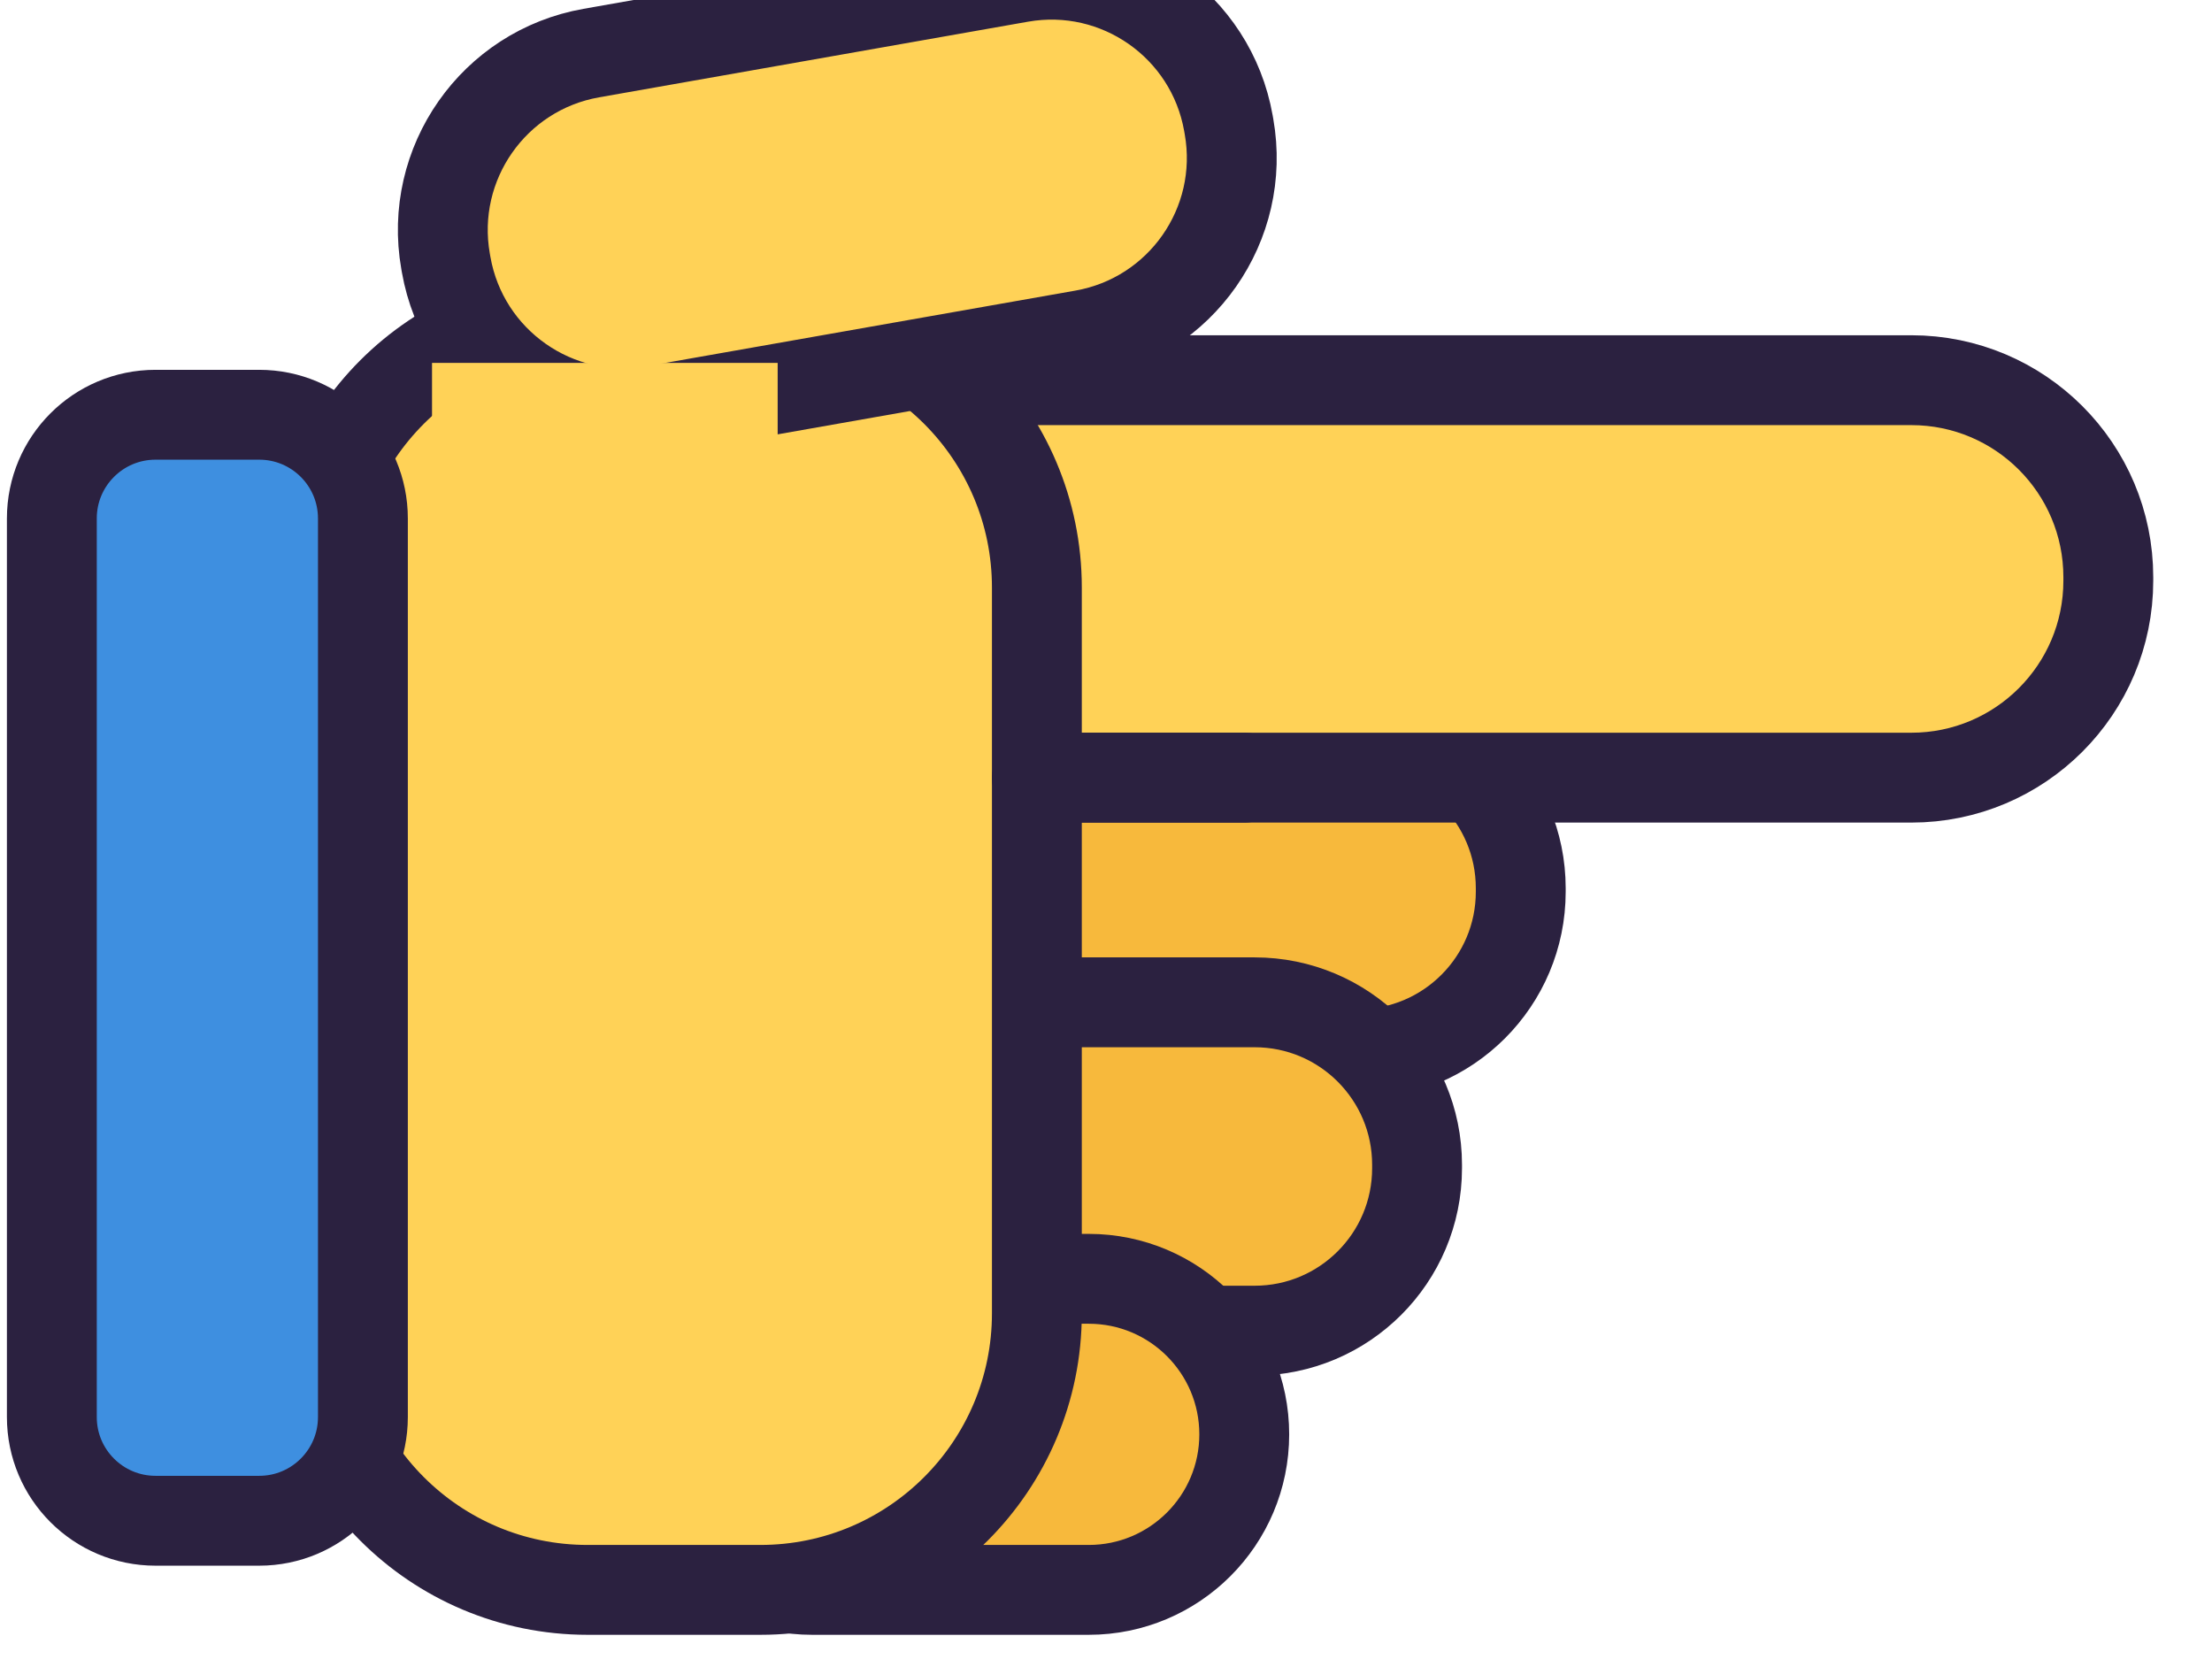
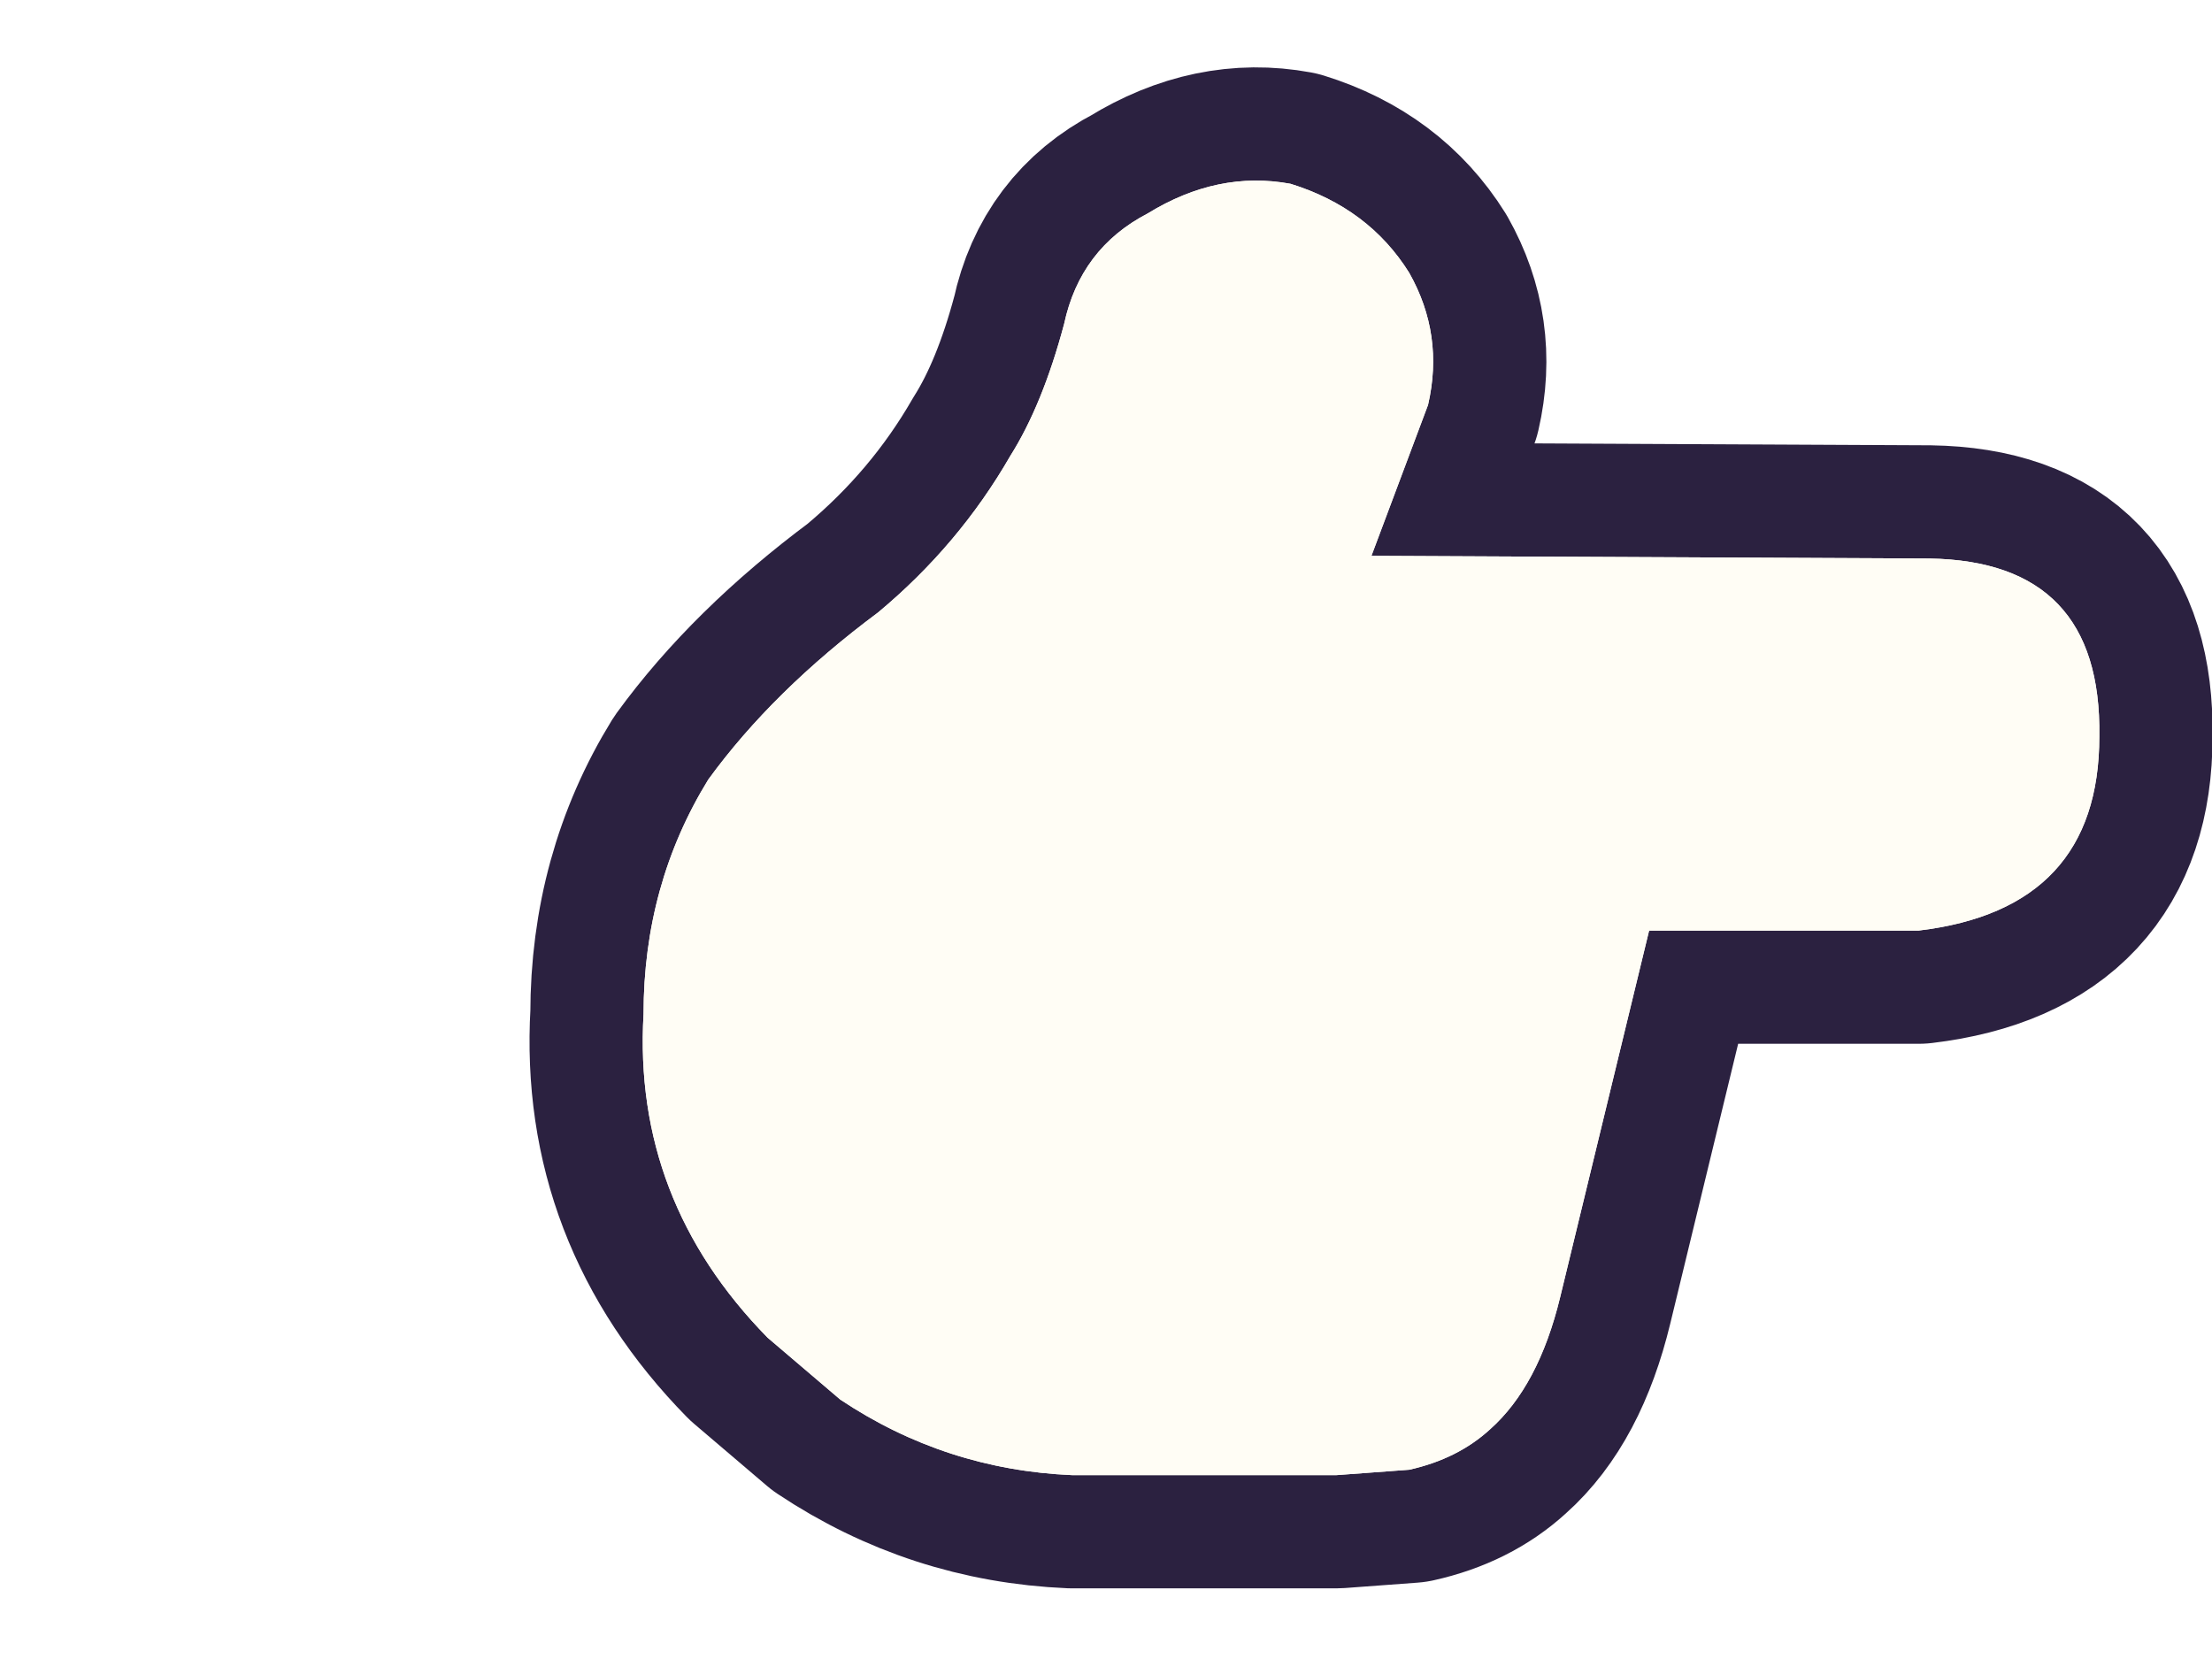
- <svg xmlns="http://www.w3.org/2000/svg" width="64" height="48" viewBox="0 0 64 48" stroke="#2b2140" stroke-width="2.6" stroke-linejoin="round" stroke-linecap="round">
-   <rect x="22" y="21" width="22" height="9.5" rx="4.7" fill="#f7b93c" />
-   <rect x="21" y="29" width="20" height="9.5" rx="4.7" fill="#f7b93c" />
-   <rect x="19" y="37" width="17" height="9" rx="4.5" fill="#f7b93c" />
-   <rect x="16" y="11" width="45" height="11.5" rx="5.7" fill="#ffd257" />
-   <rect x="9" y="9" width="21" height="37" rx="8" fill="#ffd257" />
-   <rect x="13" y="2" width="23" height="10.5" rx="5.2" fill="#ffd257" transform="rotate(-10 15 8)" />
-   <path d="M12.5 10.5h10v5h-10z" fill="#ffd257" stroke="none" />
-   <path d="M30 22.5h6" fill="none" />
-   <rect x="1.5" y="12" width="9" height="32" rx="3" fill="#3e8fe0" />
+ <svg xmlns="http://www.w3.org/2000/svg" width="64" height="48" viewBox="0 0 64 48">
+   <defs>
+     <clipPath id="h">
+       <path d="M20.65 17.9 L19 24.7 Q18.6 26.35 17.7 27.15 17.1 27.7 16.2 27.9 L14.85 28 9.95 28 Q7.6 27.9 5.65 26.6 L4.3 25.45 Q1.8 22.9 2 19.45 2 17.05 3.2 15.1 4.4 13.45 6.35 12 7.85 10.75 8.8 9.1 9.4 8.15 9.8 6.65 10.1 5.25 11.35 4.6 12.65 3.8 14 4.05 15.45 4.5 16.2 5.7 16.85 6.85 16.55 8.15 L15.5 10.95 25.85 11 Q29.05 11.05 29 14.3 29 17.5 25.65 17.9 L20.65 17.9Z" />
+     </clipPath>
+   </defs>
+   <g transform="translate(15.5 -1) scale(1.56)">
+     <path d="M20.65 17.9 L19 24.7 Q18.6 26.35 17.7 27.15 17.1 27.7 16.2 27.9 L14.85 28 9.95 28 Q7.6 27.9 5.65 26.6 L4.3 25.45 Q1.8 22.9 2 19.45 2 17.05 3.2 15.1 4.4 13.45 6.35 12 7.85 10.75 8.8 9.1 9.4 8.15 9.8 6.65 10.1 5.25 11.35 4.6 12.65 3.8 14 4.05 15.45 4.5 16.2 5.7 16.85 6.85 16.55 8.15 L15.5 10.95 25.85 11 Q29.05 11.05 29 14.3 29 17.5 25.65 17.9 L20.65 17.9Z" fill="#fffdf5" stroke="#2b2140" stroke-width="4.2" stroke-linejoin="round" paint-order="stroke" />
+     <path d="M20.65 17.9 L19 24.7 Q18.6 26.35 17.7 27.15 17.1 27.7 16.2 27.9 L14.85 28 9.95 28 Q7.6 27.9 5.65 26.6 L4.3 25.45 Q1.8 22.9 2 19.45 2 17.05 3.2 15.1 4.4 13.45 6.35 12 7.85 10.75 8.8 9.1 9.4 8.15 9.8 6.65 10.1 5.25 11.35 4.6 12.65 3.8 14 4.05 15.45 4.5 16.2 5.7 16.85 6.85 16.55 8.15 L15.5 10.95 25.85 11 Q29.05 11.05 29 14.3 29 17.5 25.65 17.9 L20.65 17.9Z" fill="#fffdf5" />
+   </g>
</svg>
